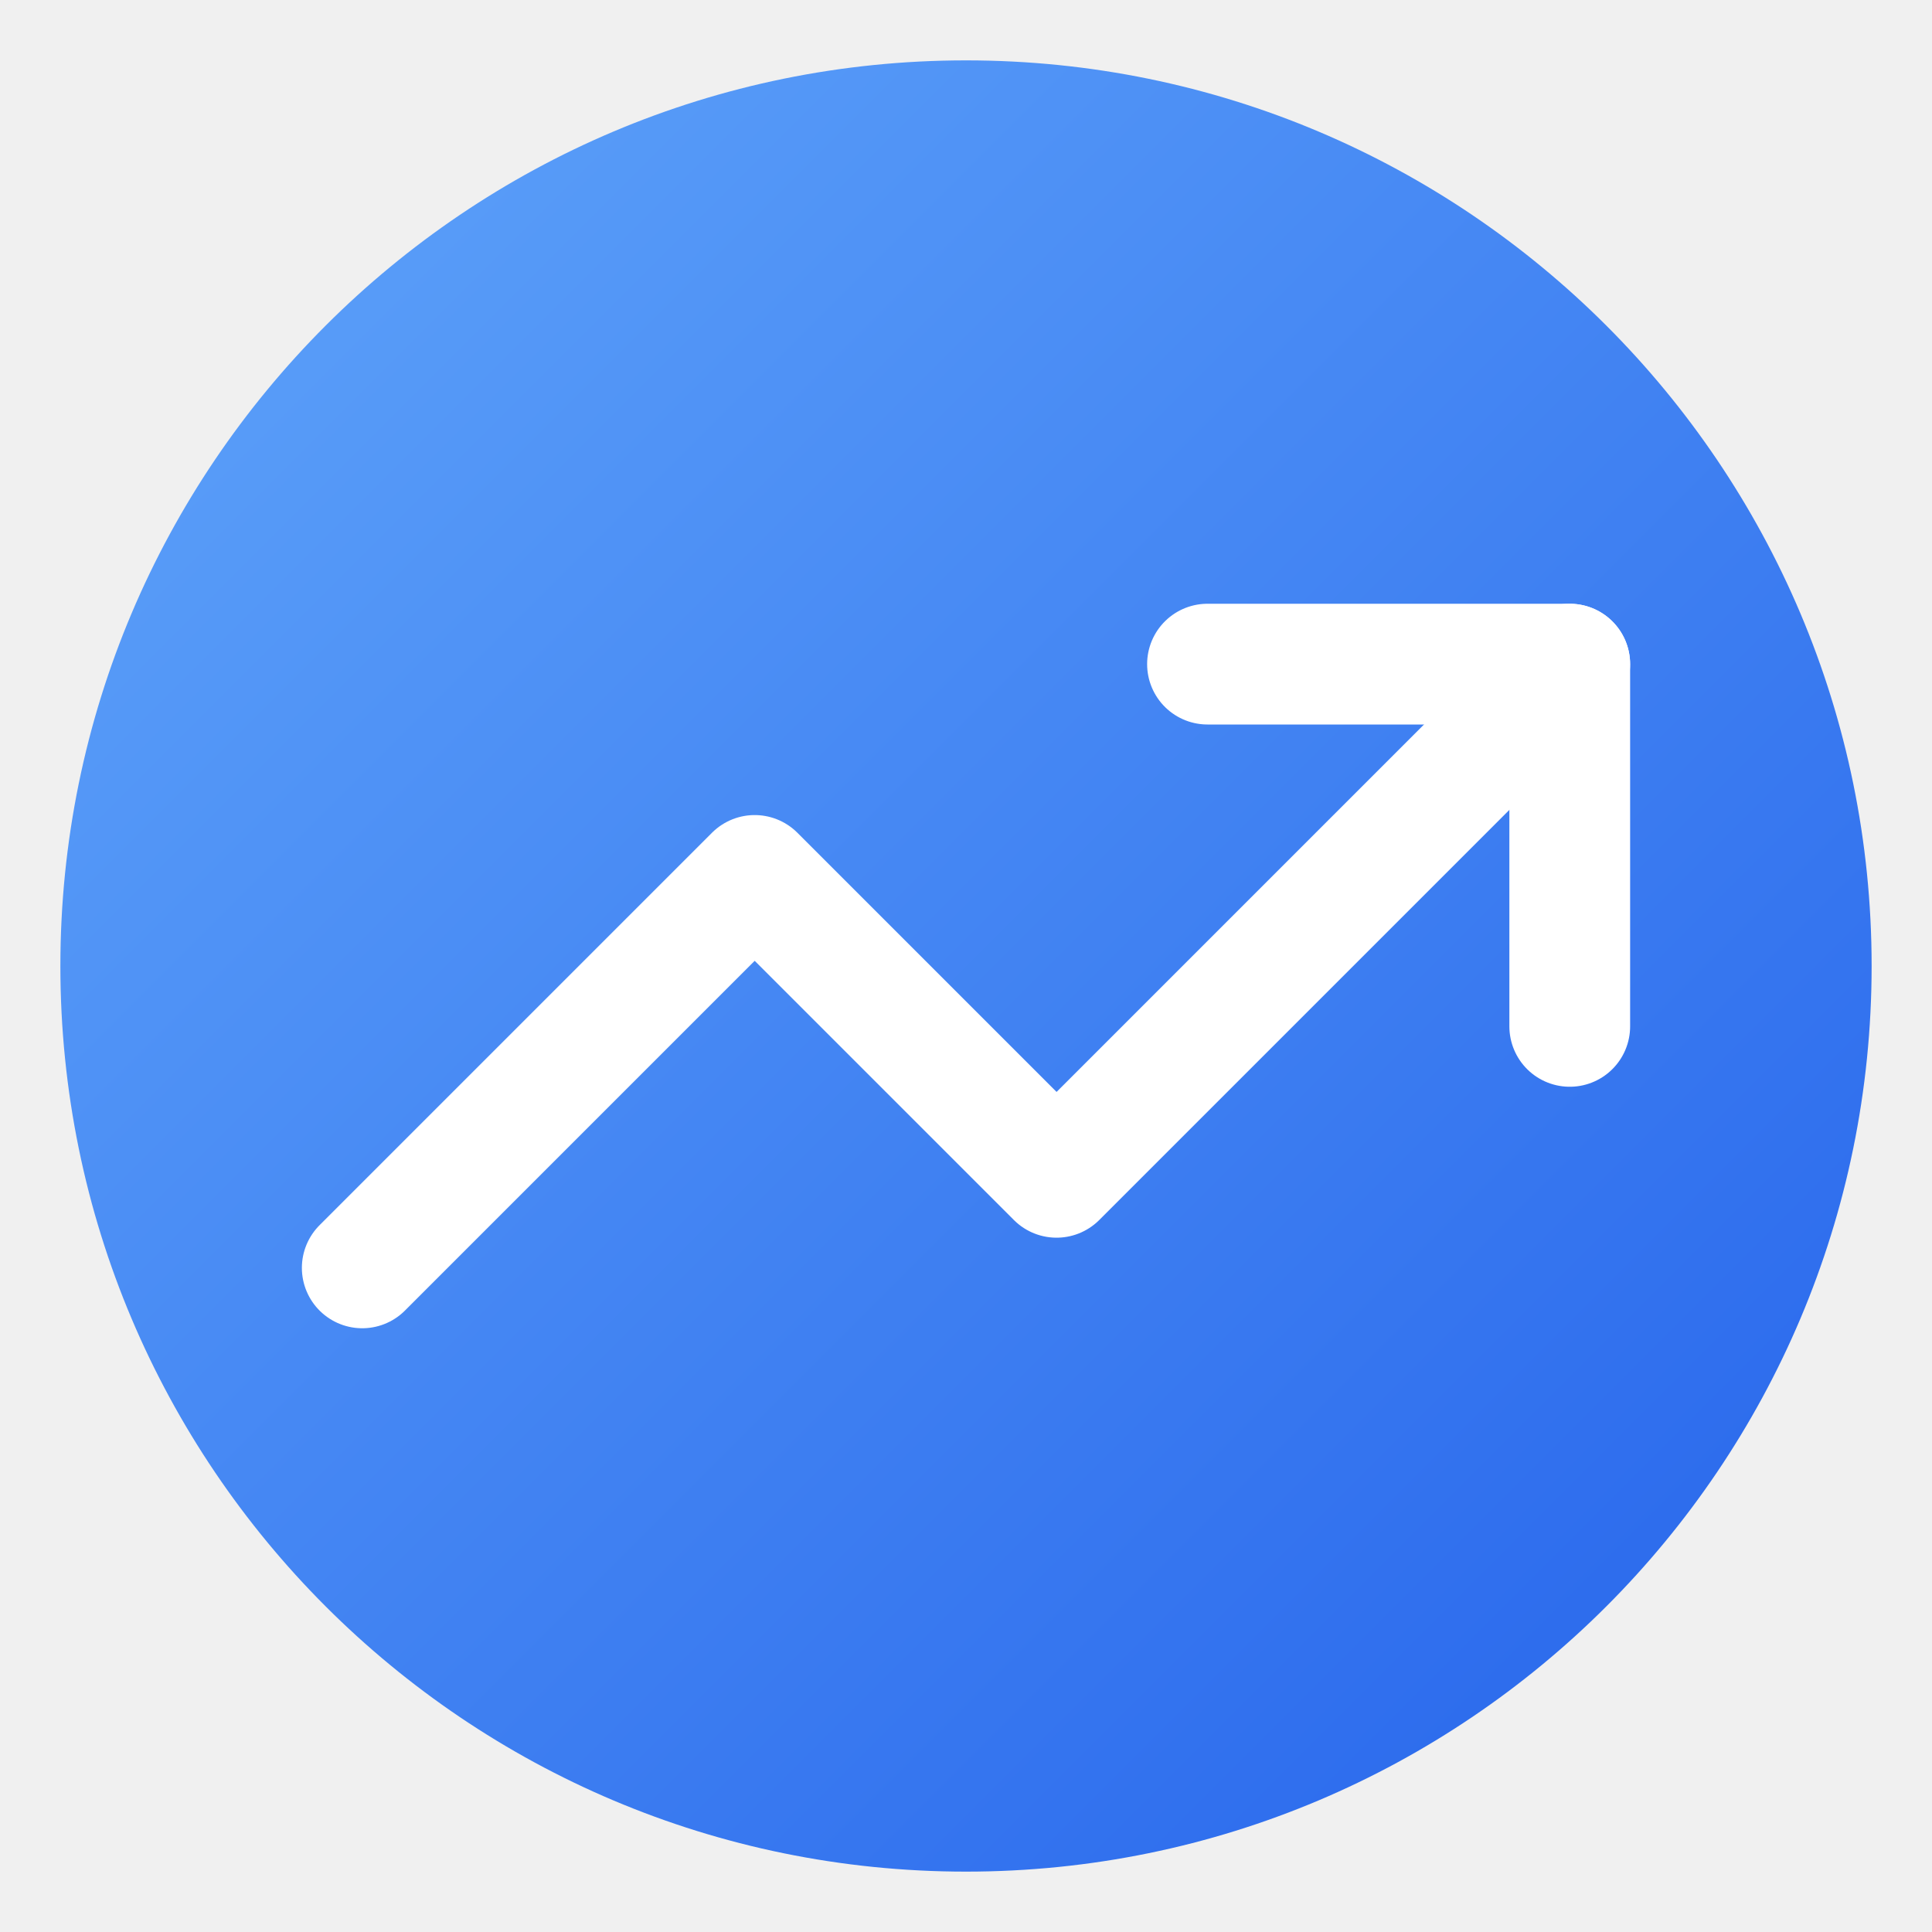
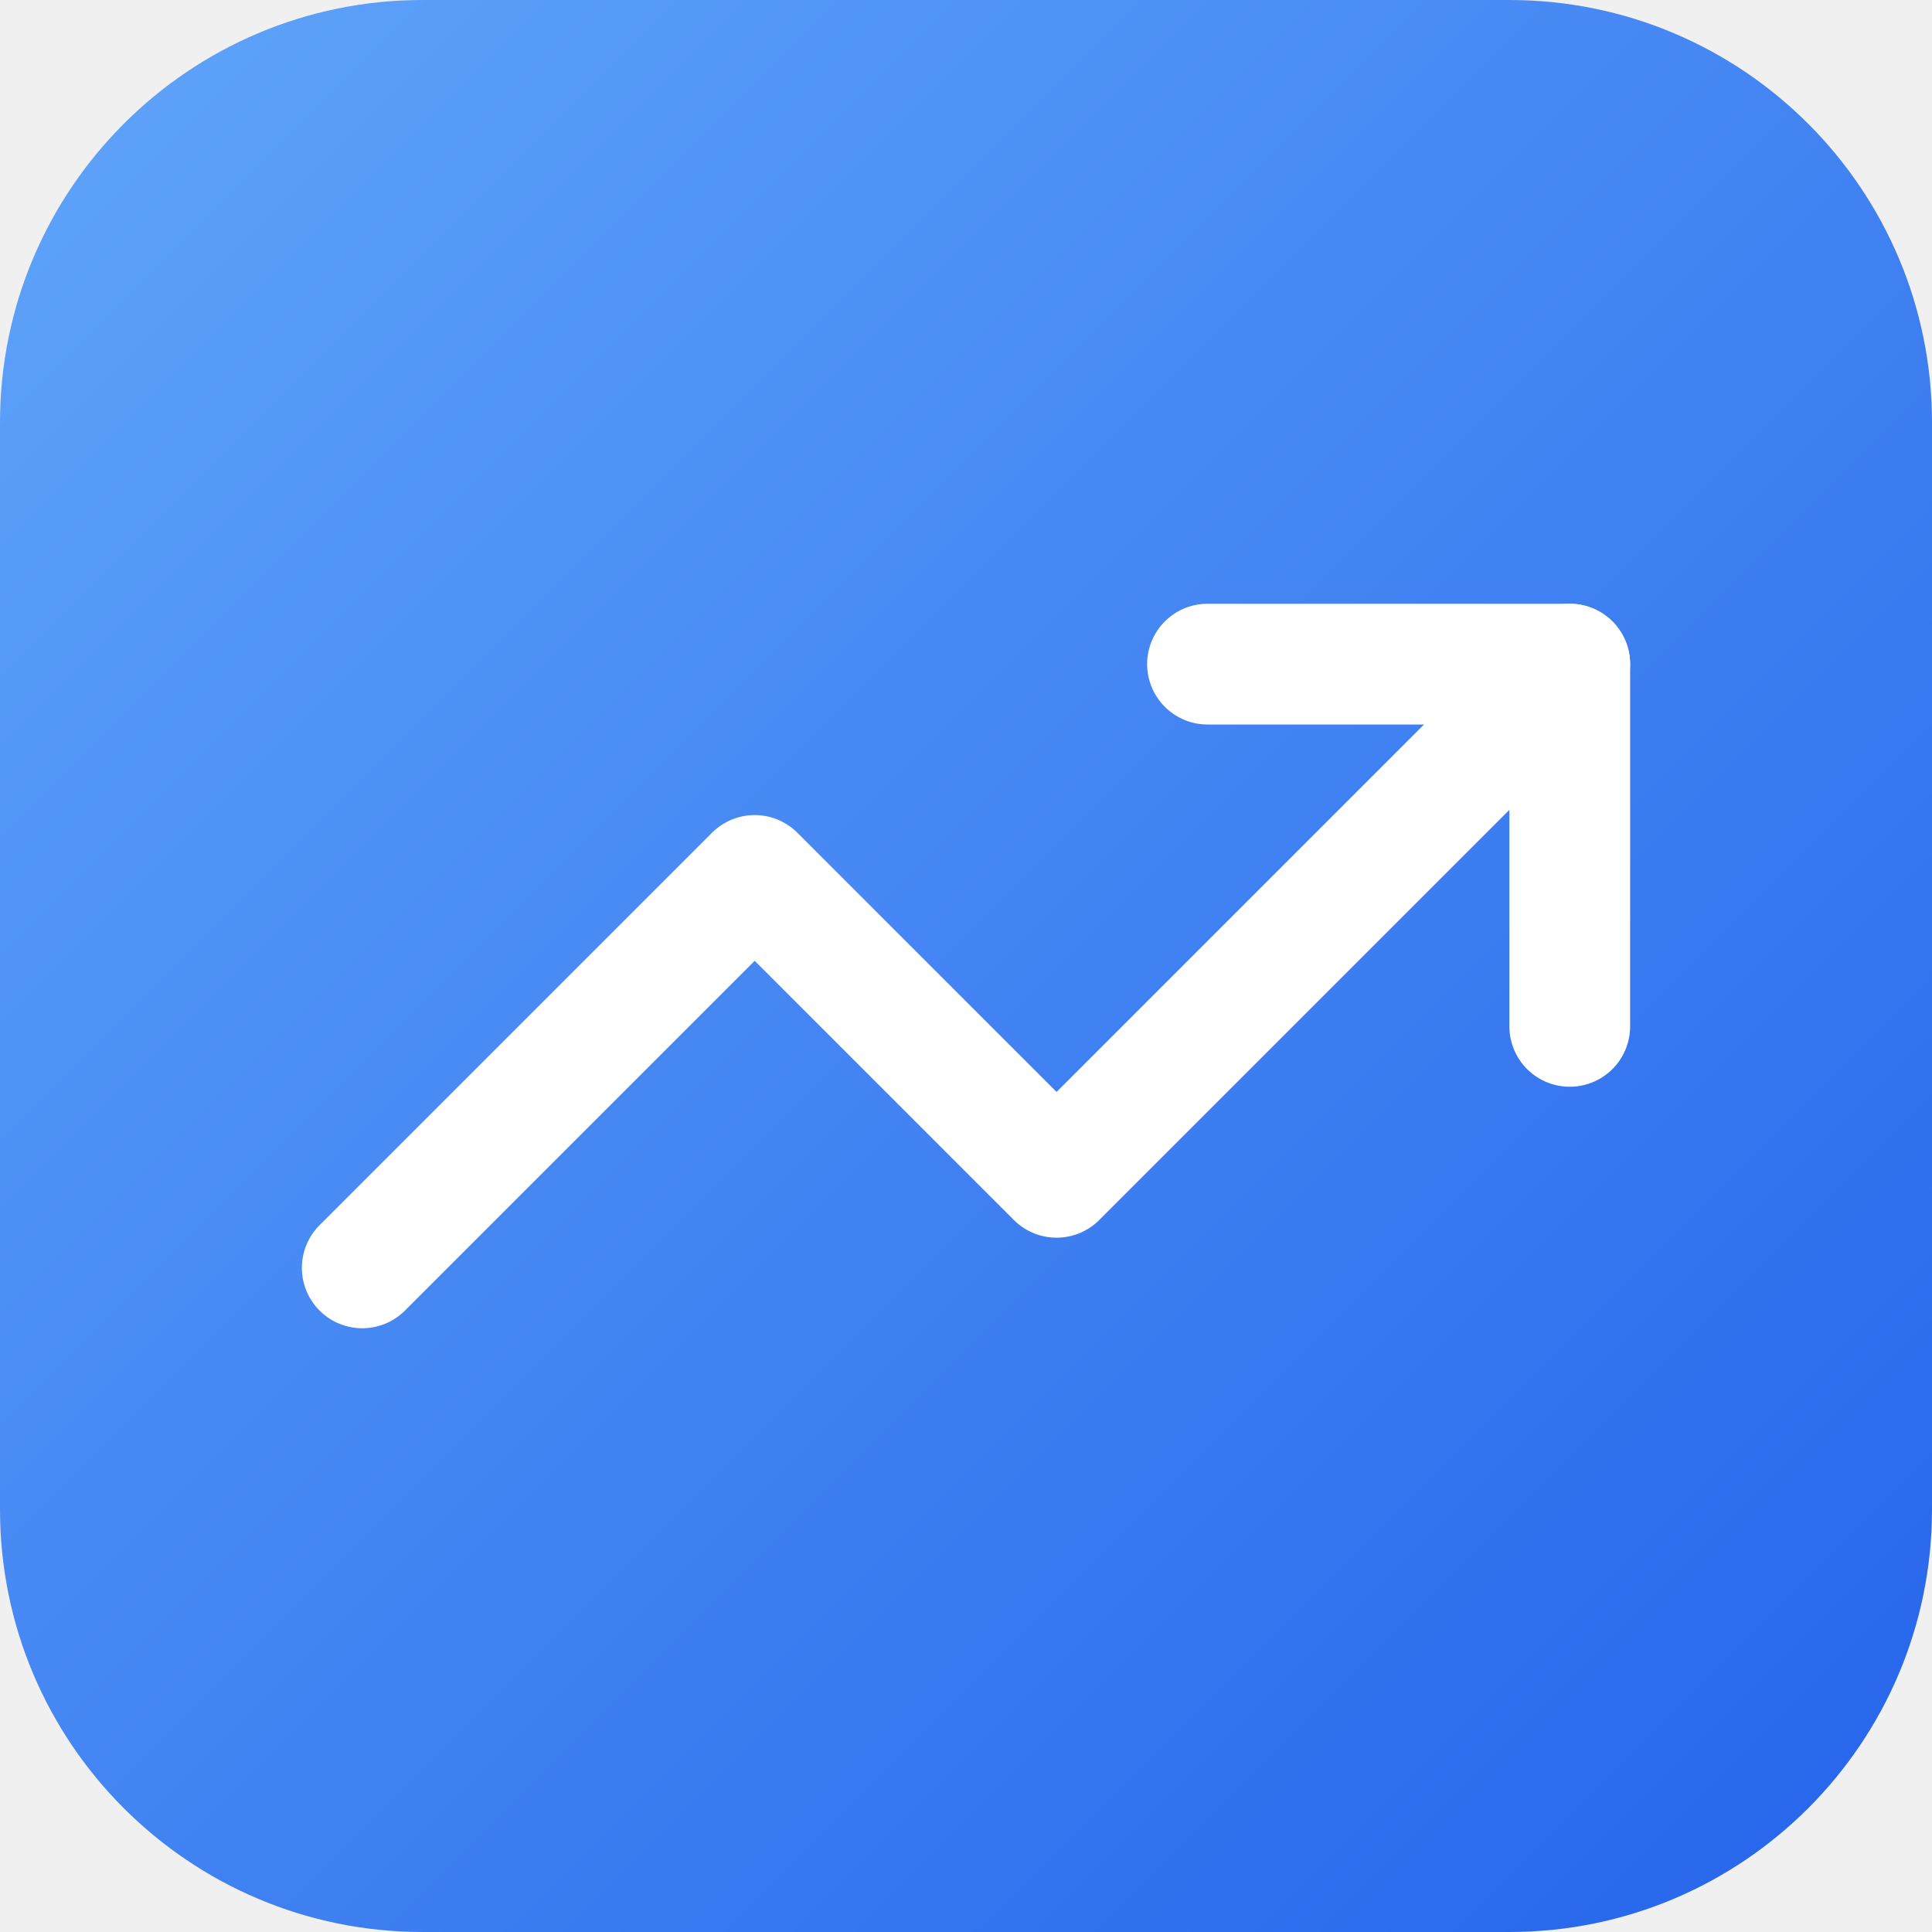
<svg xmlns="http://www.w3.org/2000/svg" viewBox="0 0 32 32">
  <defs>
    <linearGradient id="gradient" x1="0%" y1="0%" x2="100%" y2="100%">
      <stop offset="0%" style="stop-color:#60a5fa;stop-opacity:1" />
      <stop offset="100%" style="stop-color:#2563eb;stop-opacity:1" />
    </linearGradient>
  </defs>
-   <circle cx="16" cy="16" r="15" fill="url(#gradient)" />
+   <rect x="0" y="0" width="32" height="32" rx="7" ry="7" fill="url(#gradient)" />
  <g transform="translate(4, 4) scale(1)">
    <polyline points="22 7 13.5 15.5 8.5 10.5 2 17" stroke="white" stroke-width="2" stroke-linecap="round" stroke-linejoin="round" fill="none" />
    <polyline points="16 7 22 7 22 13" stroke="white" stroke-width="2" stroke-linecap="round" stroke-linejoin="round" fill="none" />
  </g>
</svg>
